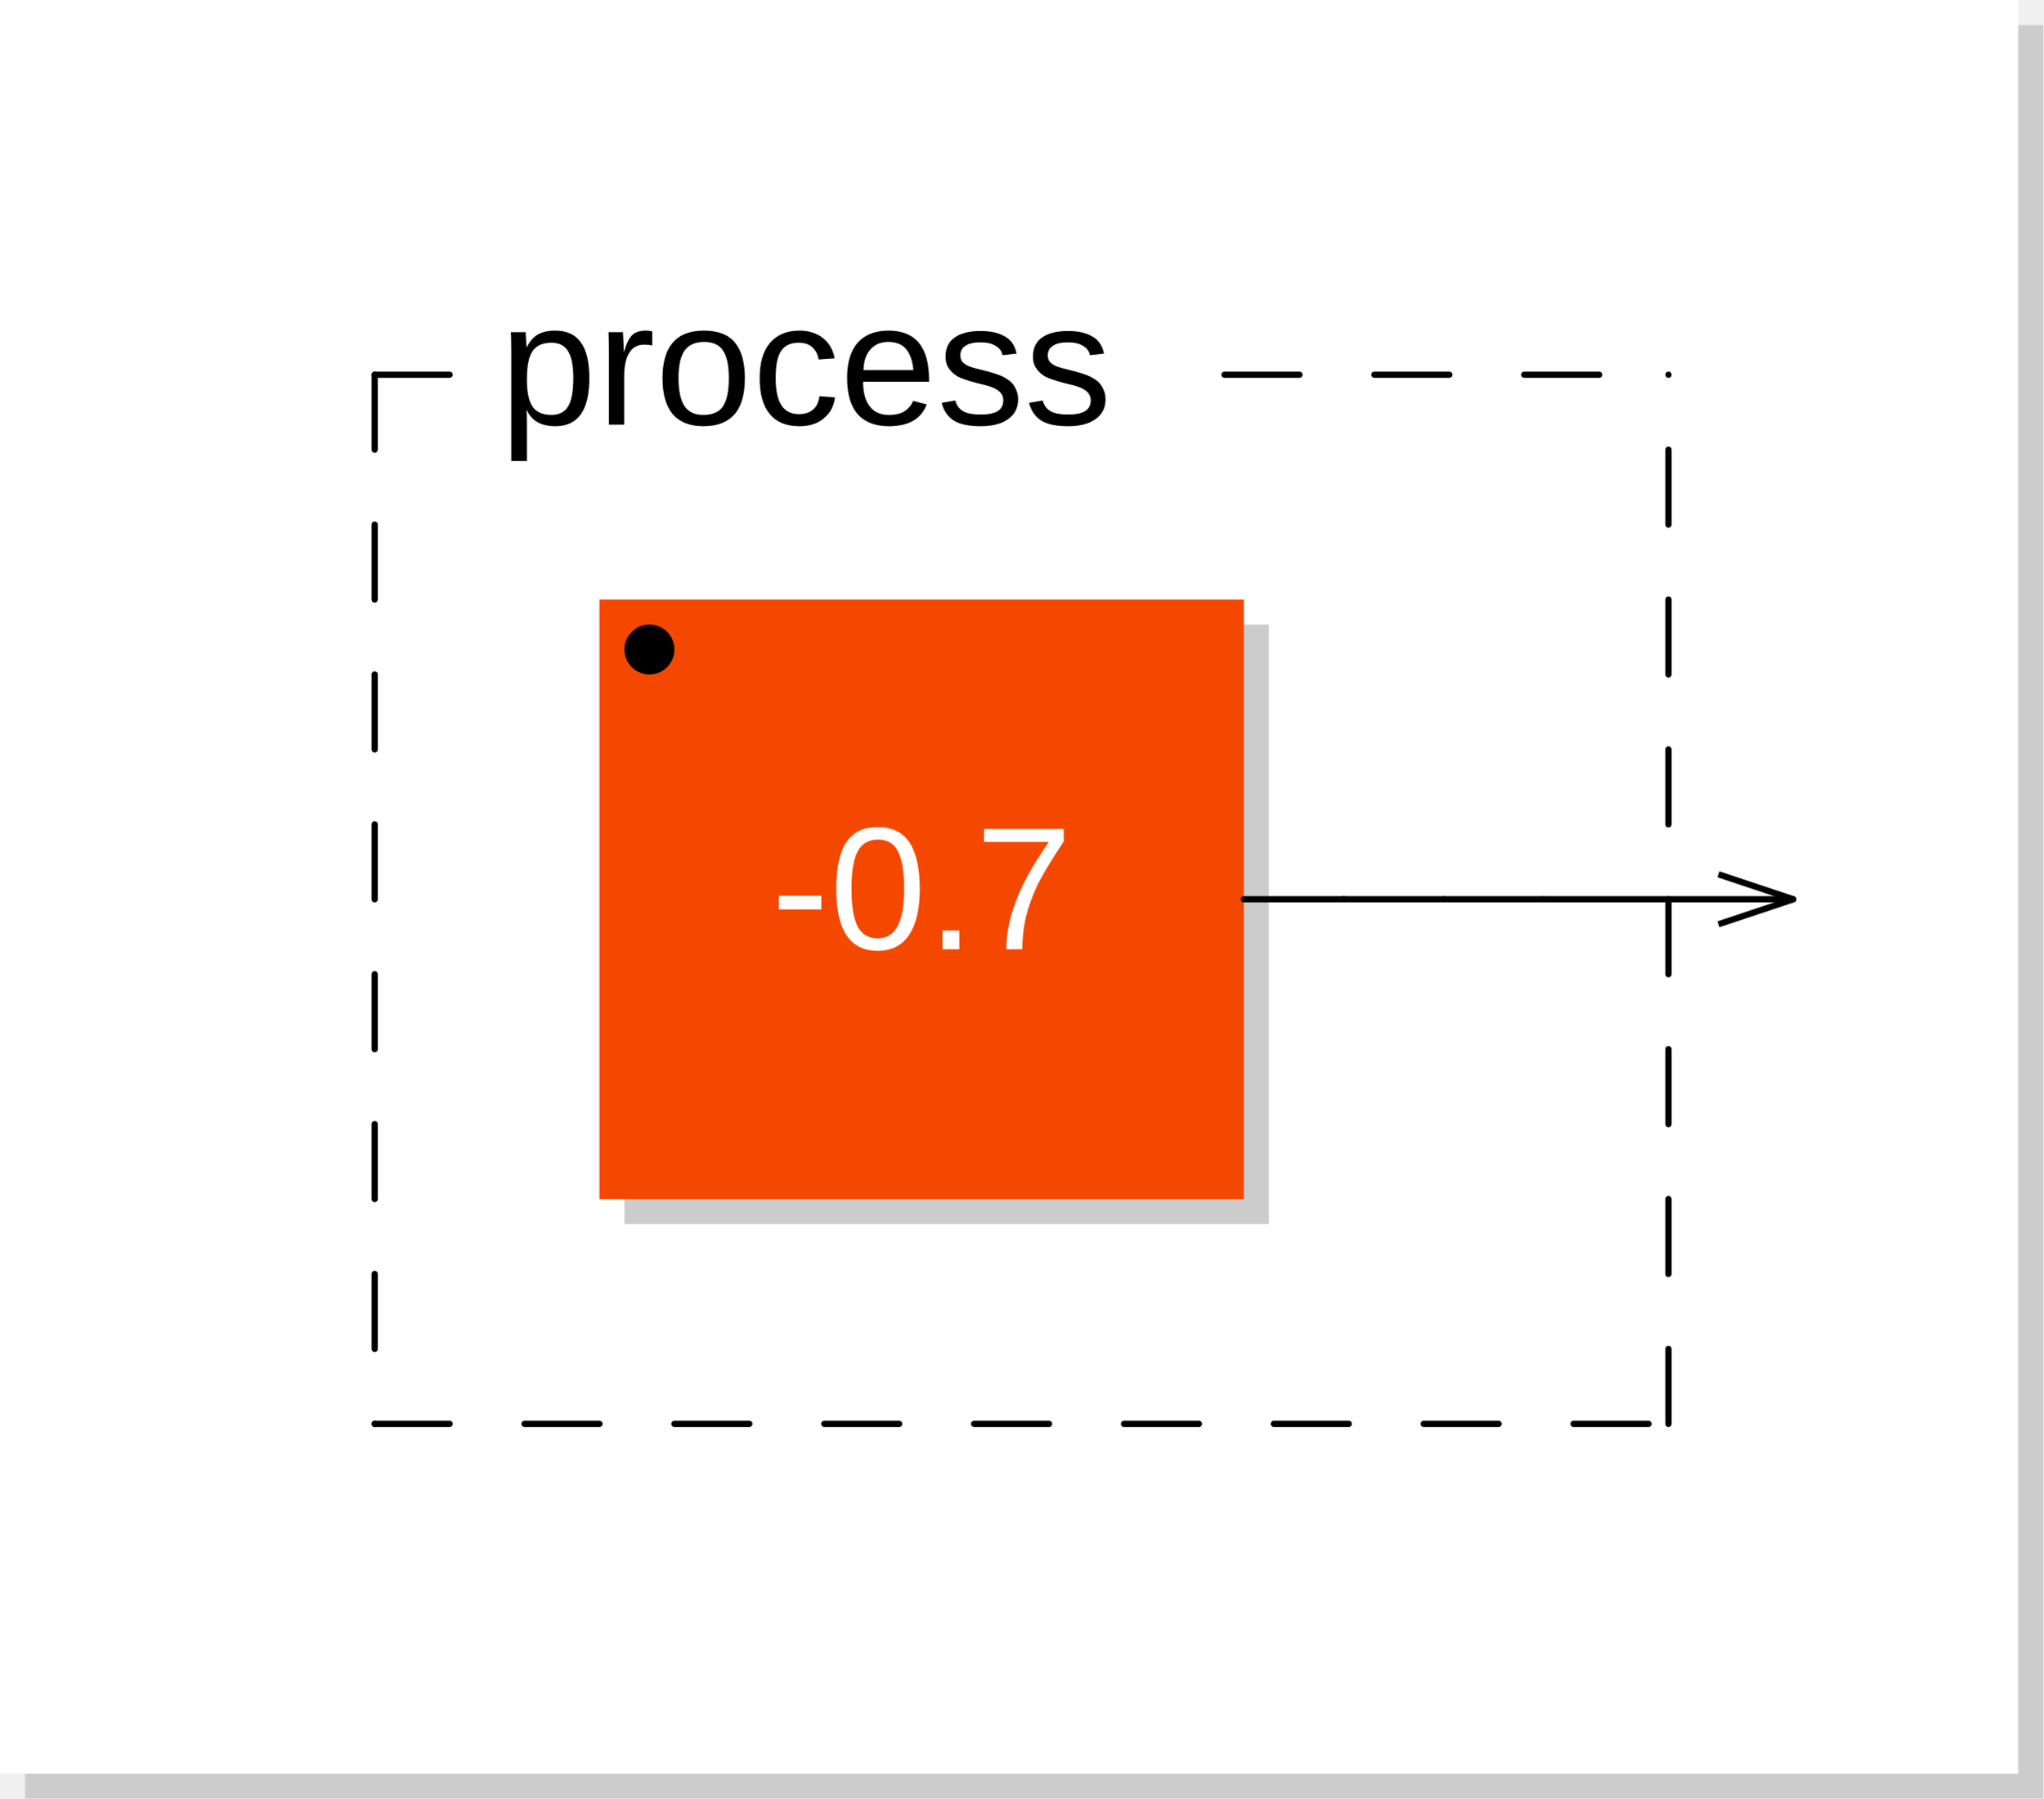
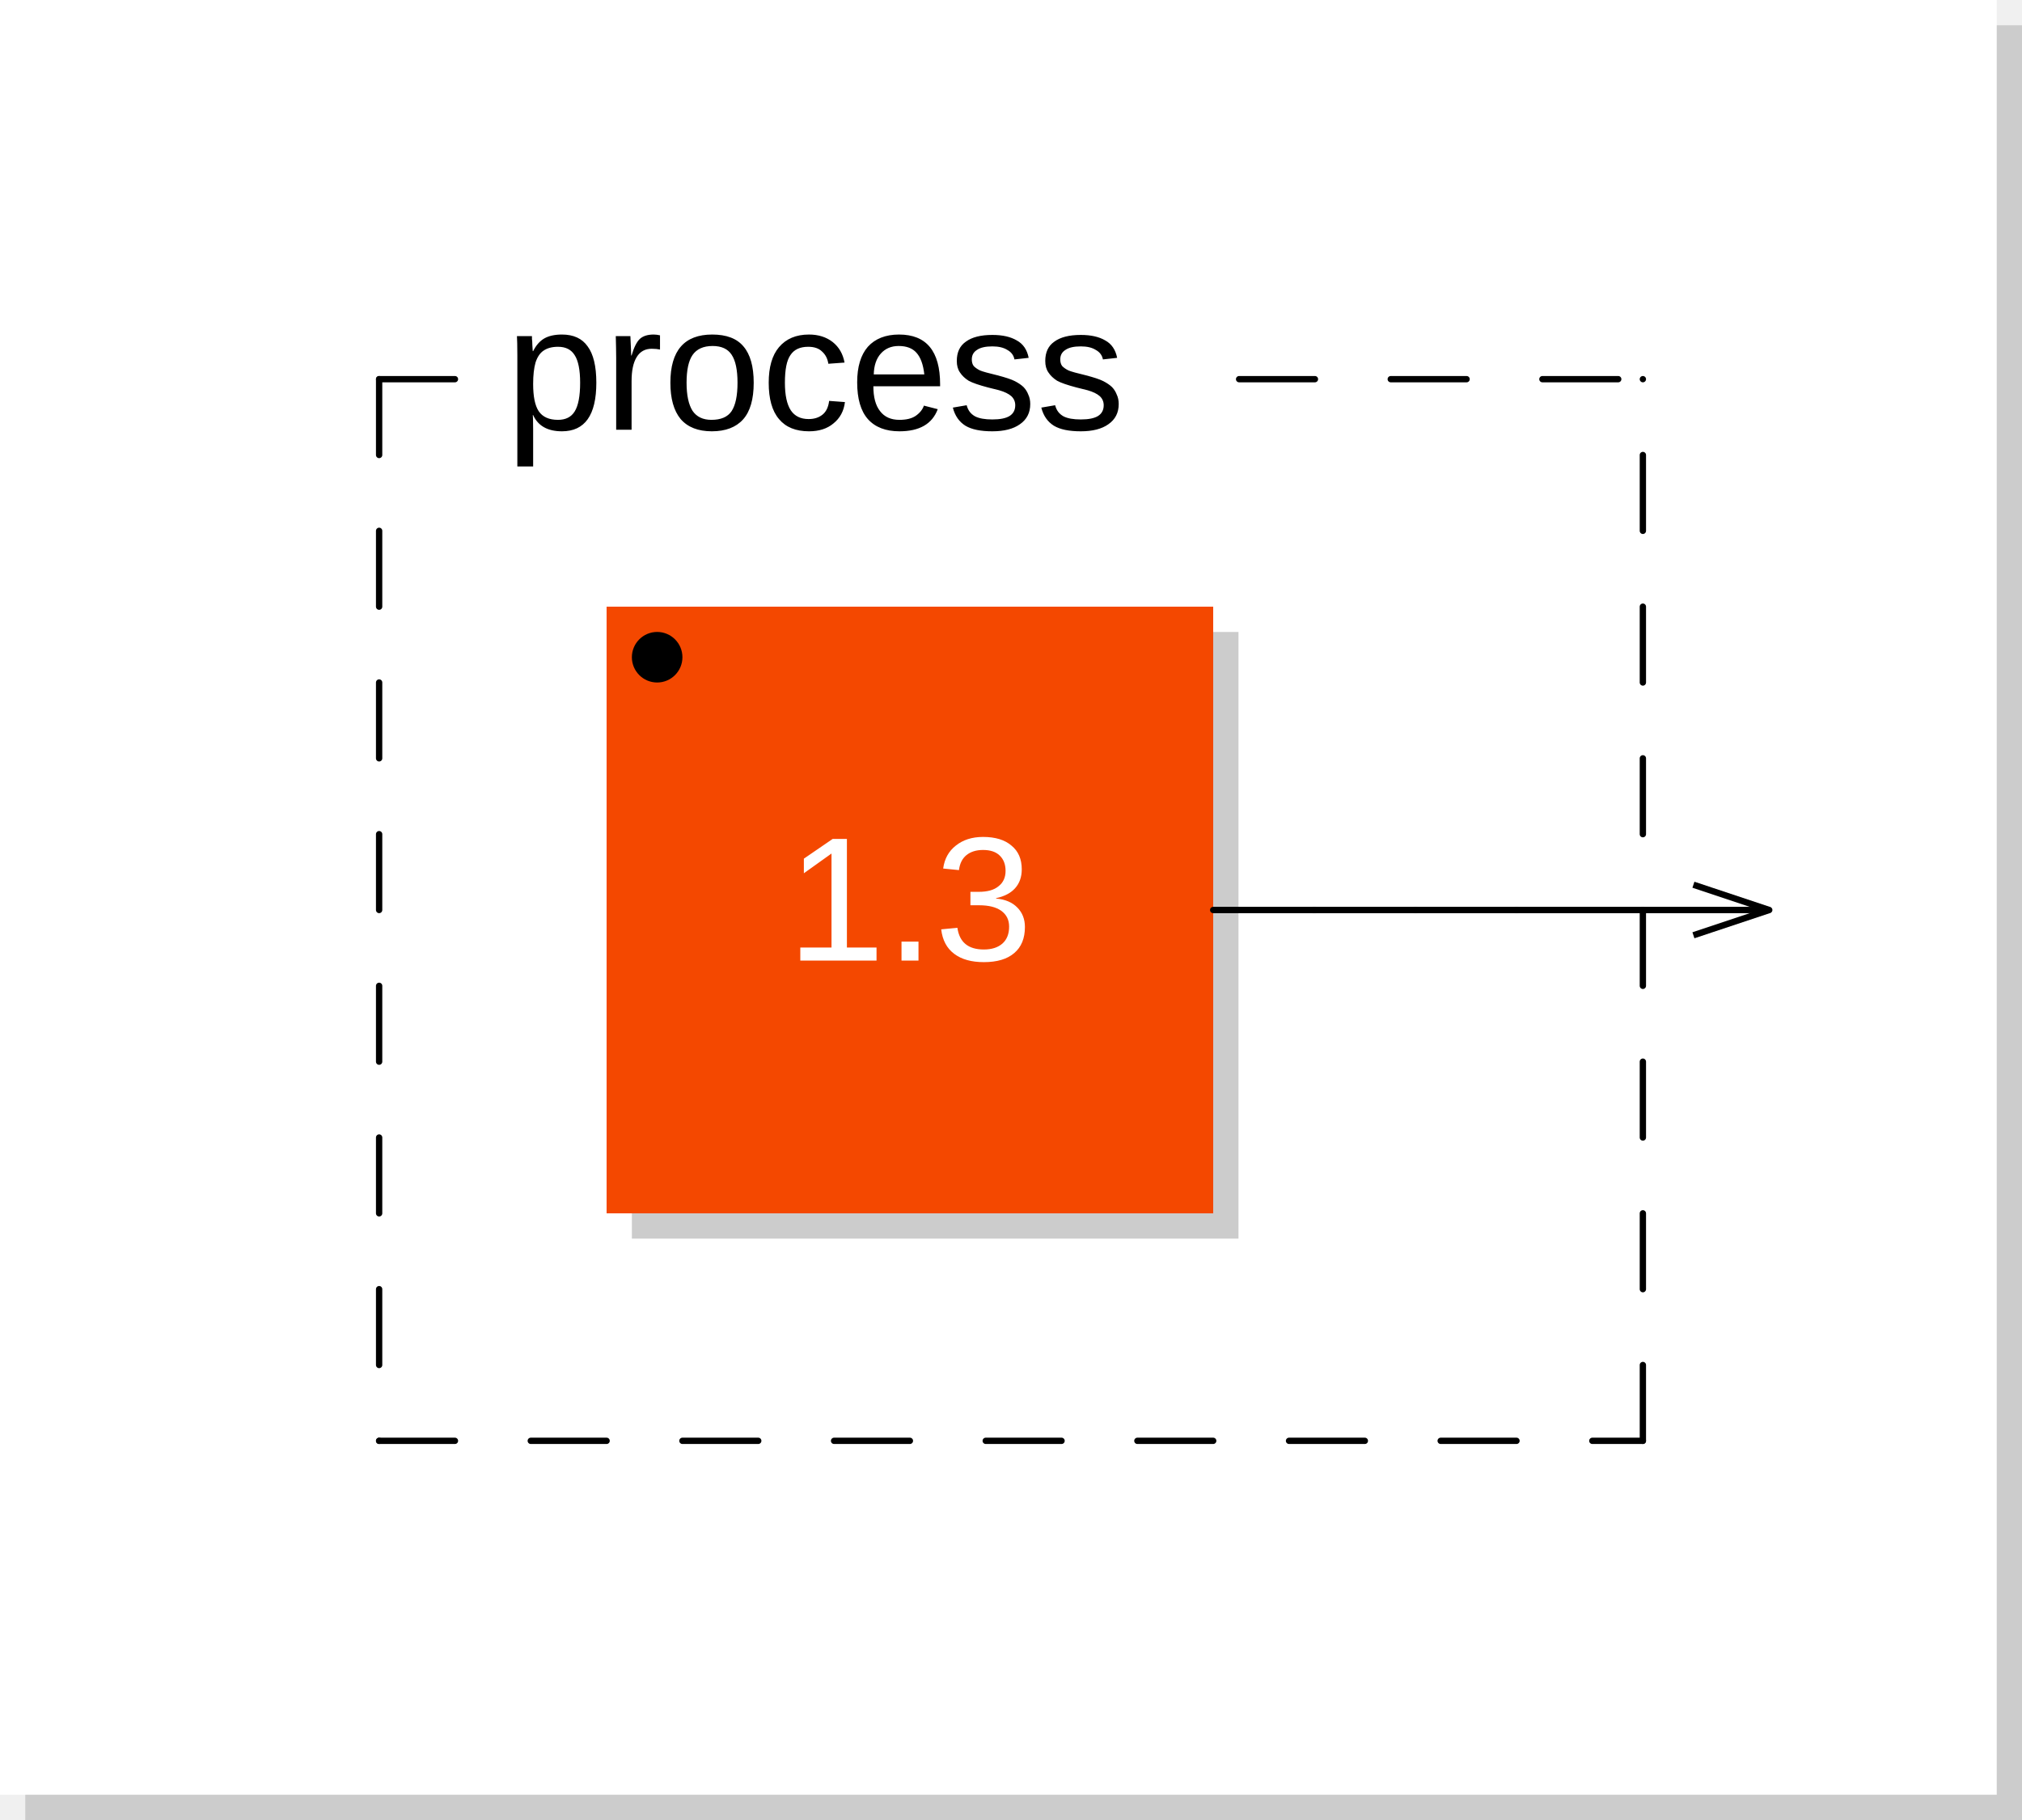
- <svg xmlns="http://www.w3.org/2000/svg" viewBox="0 0 81.8 72" width="40.9mm" height="36mm" version="1.1">
-   <rect x="1" y="1" width="80.8" height="71" rx="0" ry="0" style="stroke:none;fill:#cccccc;" />
-   <rect x="0" y="0" width="80.8" height="71" rx="0" ry="0" style="stroke:none;fill:#ffffff;" />
+ <svg xmlns="http://www.w3.org/2000/svg" viewBox="0 0 80 72" width="40mm" height="36mm" version="1.1">
+   <rect x="1" y="1" width="79" height="71" rx="0" ry="0" style="stroke:none;fill:#cccccc;" />
+   <rect x="0" y="0" width="79" height="71" rx="0" ry="0" style="stroke:none;fill:#ffffff;" />
  <text x="10" y="7" font-family="Arial" font-size="7" />
-   <rect x="25" y="25" width="25.8" height="24" rx="0" ry="0" style="stroke:none;fill:#cccccc;" />
-   <rect x="24" y="24" width="25.8" height="24" rx="0" ry="0" style="stroke:none;fill:#f44800;" />
-   <text x="36.9" y="38" font-family="Arial" font-size="7" text-anchor="middle" fill="#FFFFFF">-0.7</text>
+   <rect x="25" y="25" width="24" height="24" rx="0" ry="0" style="stroke:none;fill:#cccccc;" />
+   <rect x="24" y="24" width="24" height="24" rx="0" ry="0" style="stroke:none;fill:#f44800;" />
+   <text x="36" y="38" font-family="Arial" font-size="7" text-anchor="middle" fill="#FFFFFF">1.3</text>
  <circle cx="26" cy="26" r="1" />
  <line x1="15" y1="15" x2="15" y2="57" style="stroke: black; stroke-linecap:round; stroke-width:0.25; stroke-dasharray:3,3;" />
-   <line x1="15" y1="57" x2="66.8" y2="57" style="stroke: black; stroke-linecap:round; stroke-width:0.25; stroke-dasharray:3,3;" />
-   <line x1="66.8" y1="57" x2="66.8" y2="15" style="stroke: black; stroke-linecap:round; stroke-width:0.25; stroke-dasharray:3,3;" />
+   <line x1="15" y1="57" x2="65" y2="57" style="stroke: black; stroke-linecap:round; stroke-width:0.25; stroke-dasharray:3,3;" />
+   <line x1="65" y1="57" x2="65" y2="15" style="stroke: black; stroke-linecap:round; stroke-width:0.25; stroke-dasharray:3,3;" />
  <line x1="15" y1="15" x2="20" y2="15" style="stroke: black; stroke-linecap:round; stroke-width:0.25; stroke-dasharray:3,3;" />
-   <line x1="49.025" y1="15" x2="66.8" y2="15" style="stroke: black; stroke-linecap:round; stroke-width:0.25; stroke-dasharray:3,3;" />
+   <line x1="49.025" y1="15" x2="65" y2="15" style="stroke: black; stroke-linecap:round; stroke-width:0.25; stroke-dasharray:3,3;" />
  <text x="20" y="17" font-family="Arial" font-size="7">process</text>
-   <line x1="68.8" y1="35" x2="71.8" y2="36" transform="rotate(0,71.8,36)" style="stroke: black; stroke-width:0.25;" />
-   <line x1="68.8" y1="37" x2="71.8" y2="36" transform="rotate(0,71.8,36)" style="stroke: black; stroke-width:0.25;" />
-   <line x1="49.8" y1="36" x2="53.8" y2="36" style="stroke:black; stroke-linecap:round; stroke-width:0.25;" />
-   <line x1="53.8" y1="36" x2="53.8" y2="36" style="stroke:black; stroke-linecap:round; stroke-width:0.25;" />
-   <line x1="53.8" y1="36" x2="57.8" y2="36" style="stroke:black; stroke-linecap:round; stroke-width:0.25;" />
-   <line x1="57.8" y1="36" x2="61.8" y2="36" style="stroke:black; stroke-linecap:round; stroke-width:0.25;" />
-   <line x1="61.8" y1="36" x2="71.8" y2="36" style="stroke:black; stroke-linecap:round; stroke-width:0.25;" />
+   <line x1="67" y1="35" x2="70" y2="36" transform="rotate(0,70,36)" style="stroke: black; stroke-width:0.25;" />
+   <line x1="67" y1="37" x2="70" y2="36" transform="rotate(0,70,36)" style="stroke: black; stroke-width:0.25;" />
+   <line x1="48" y1="36" x2="52" y2="36" style="stroke:black; stroke-linecap:round; stroke-width:0.25;" />
+   <line x1="52" y1="36" x2="52" y2="36" style="stroke:black; stroke-linecap:round; stroke-width:0.25;" />
+   <line x1="52" y1="36" x2="56" y2="36" style="stroke:black; stroke-linecap:round; stroke-width:0.25;" />
+   <line x1="56" y1="36" x2="60" y2="36" style="stroke:black; stroke-linecap:round; stroke-width:0.25;" />
+   <line x1="60" y1="36" x2="70" y2="36" style="stroke:black; stroke-linecap:round; stroke-width:0.25;" />
</svg>
